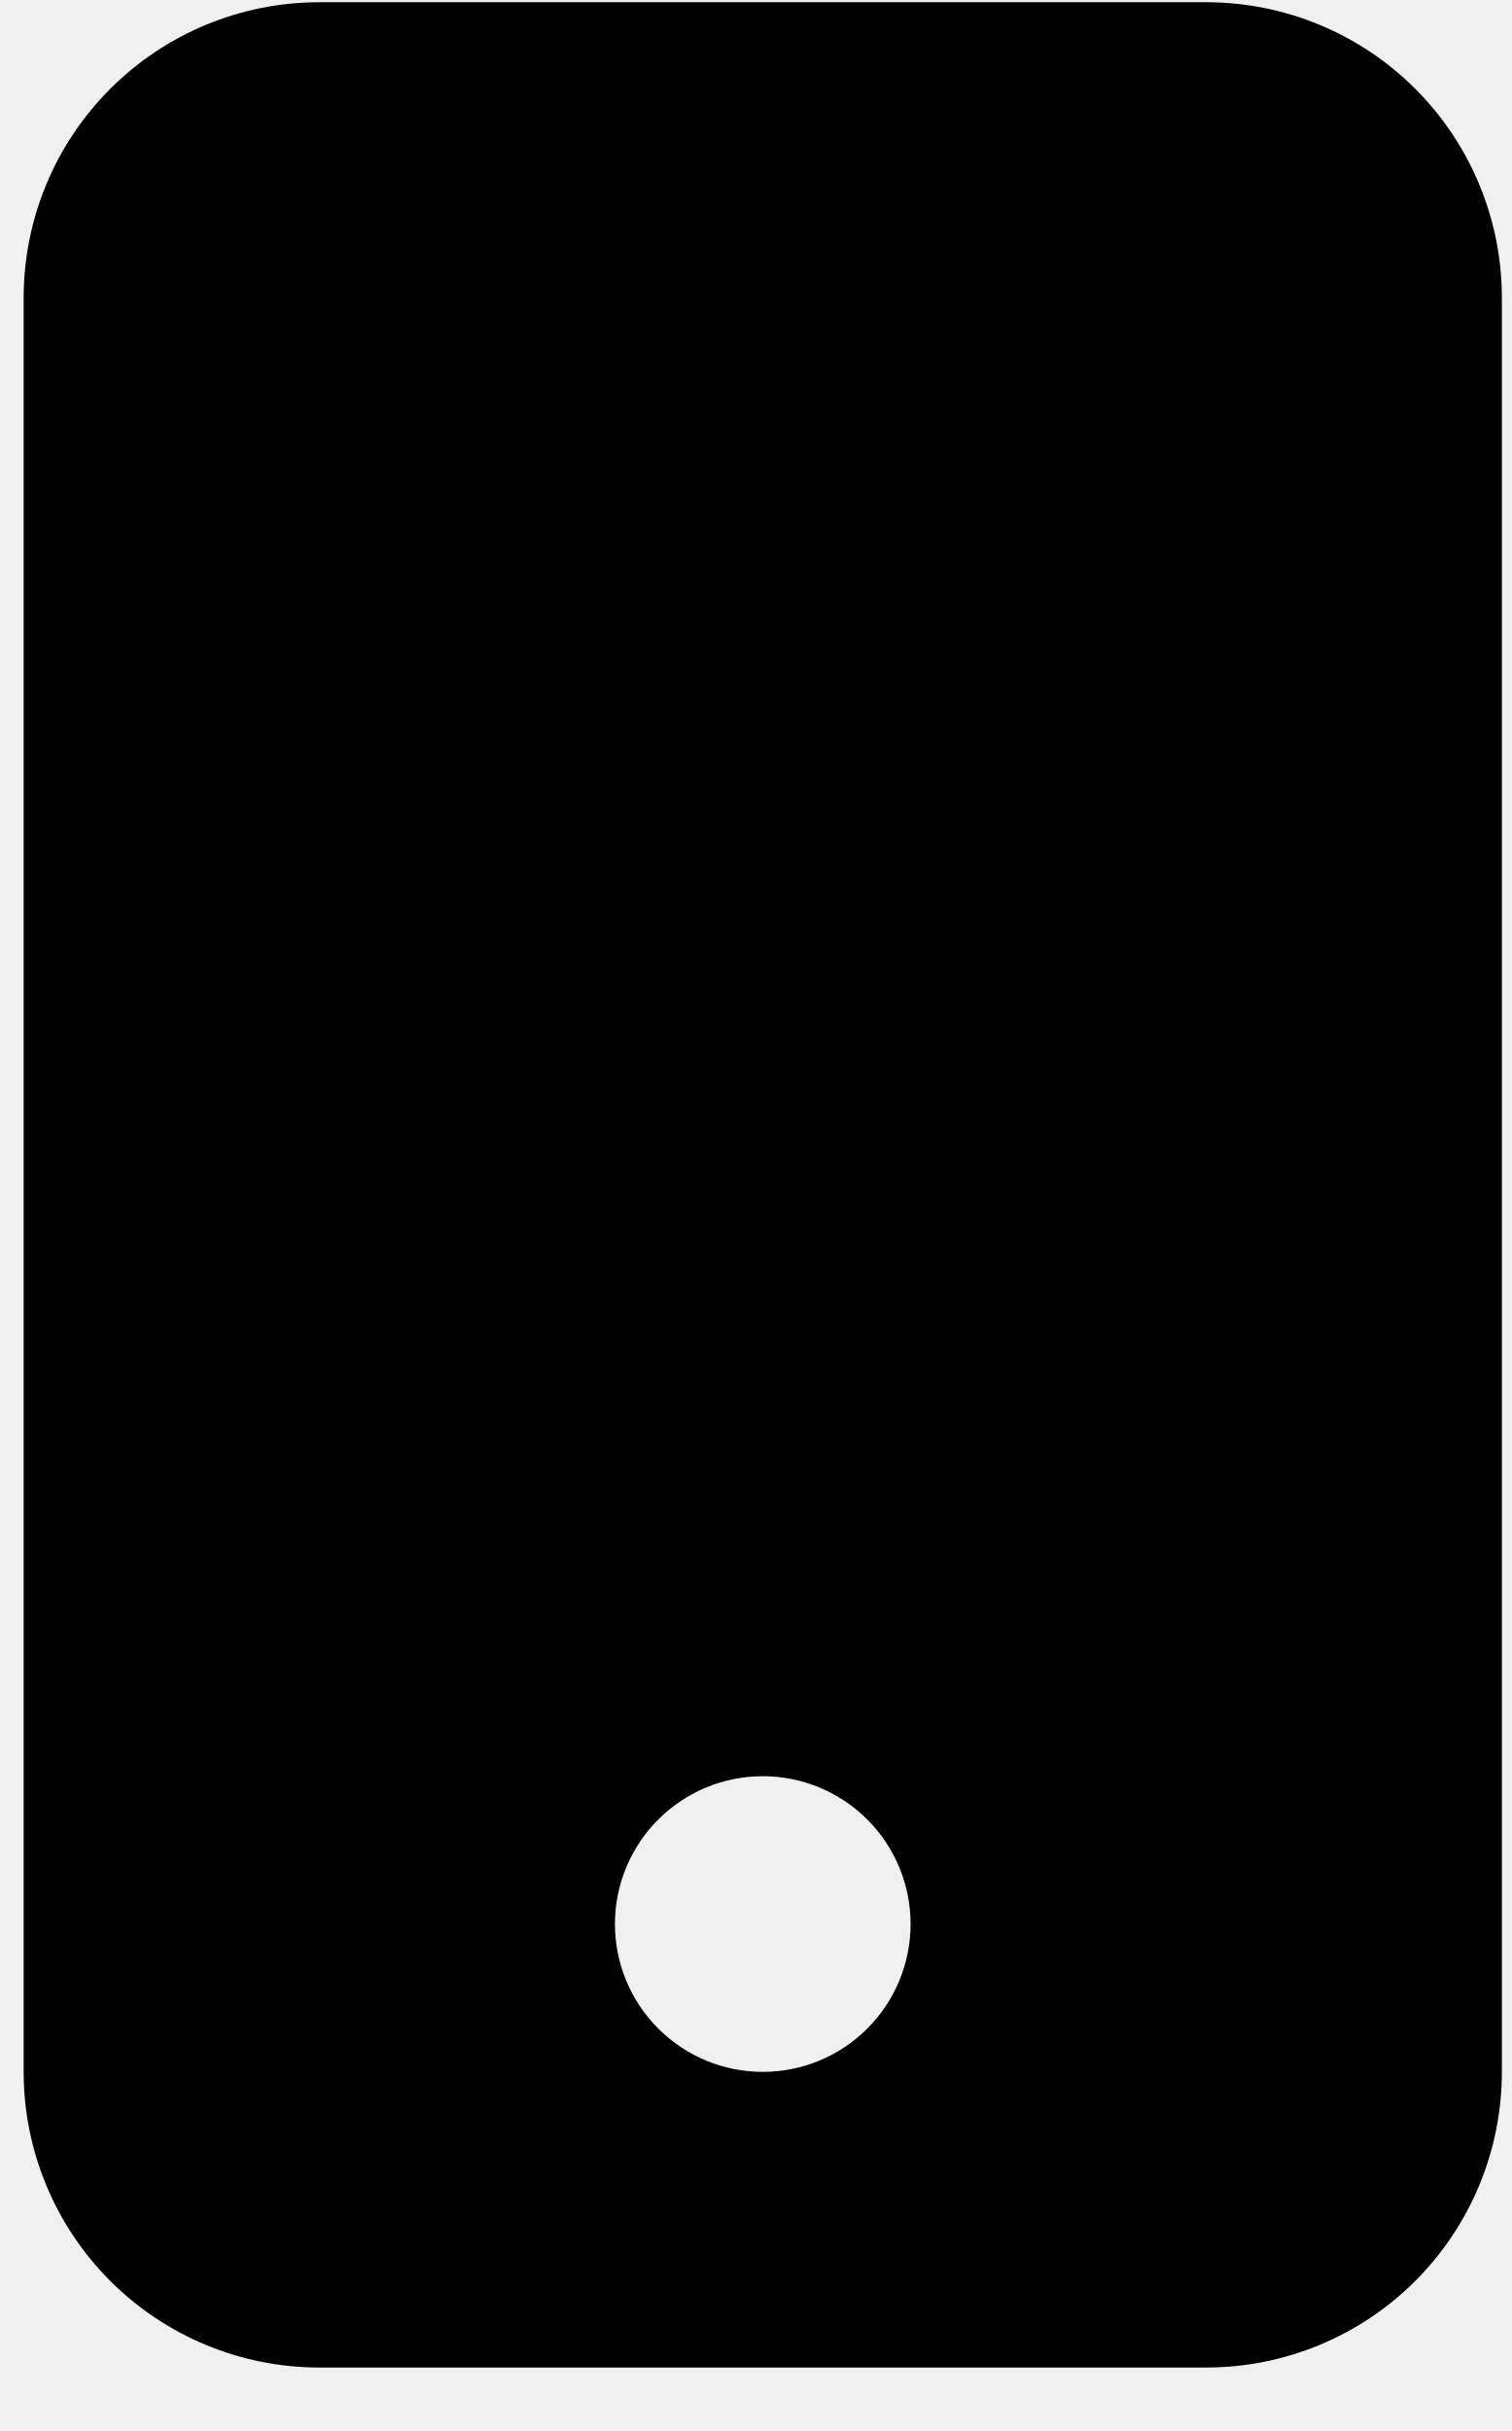
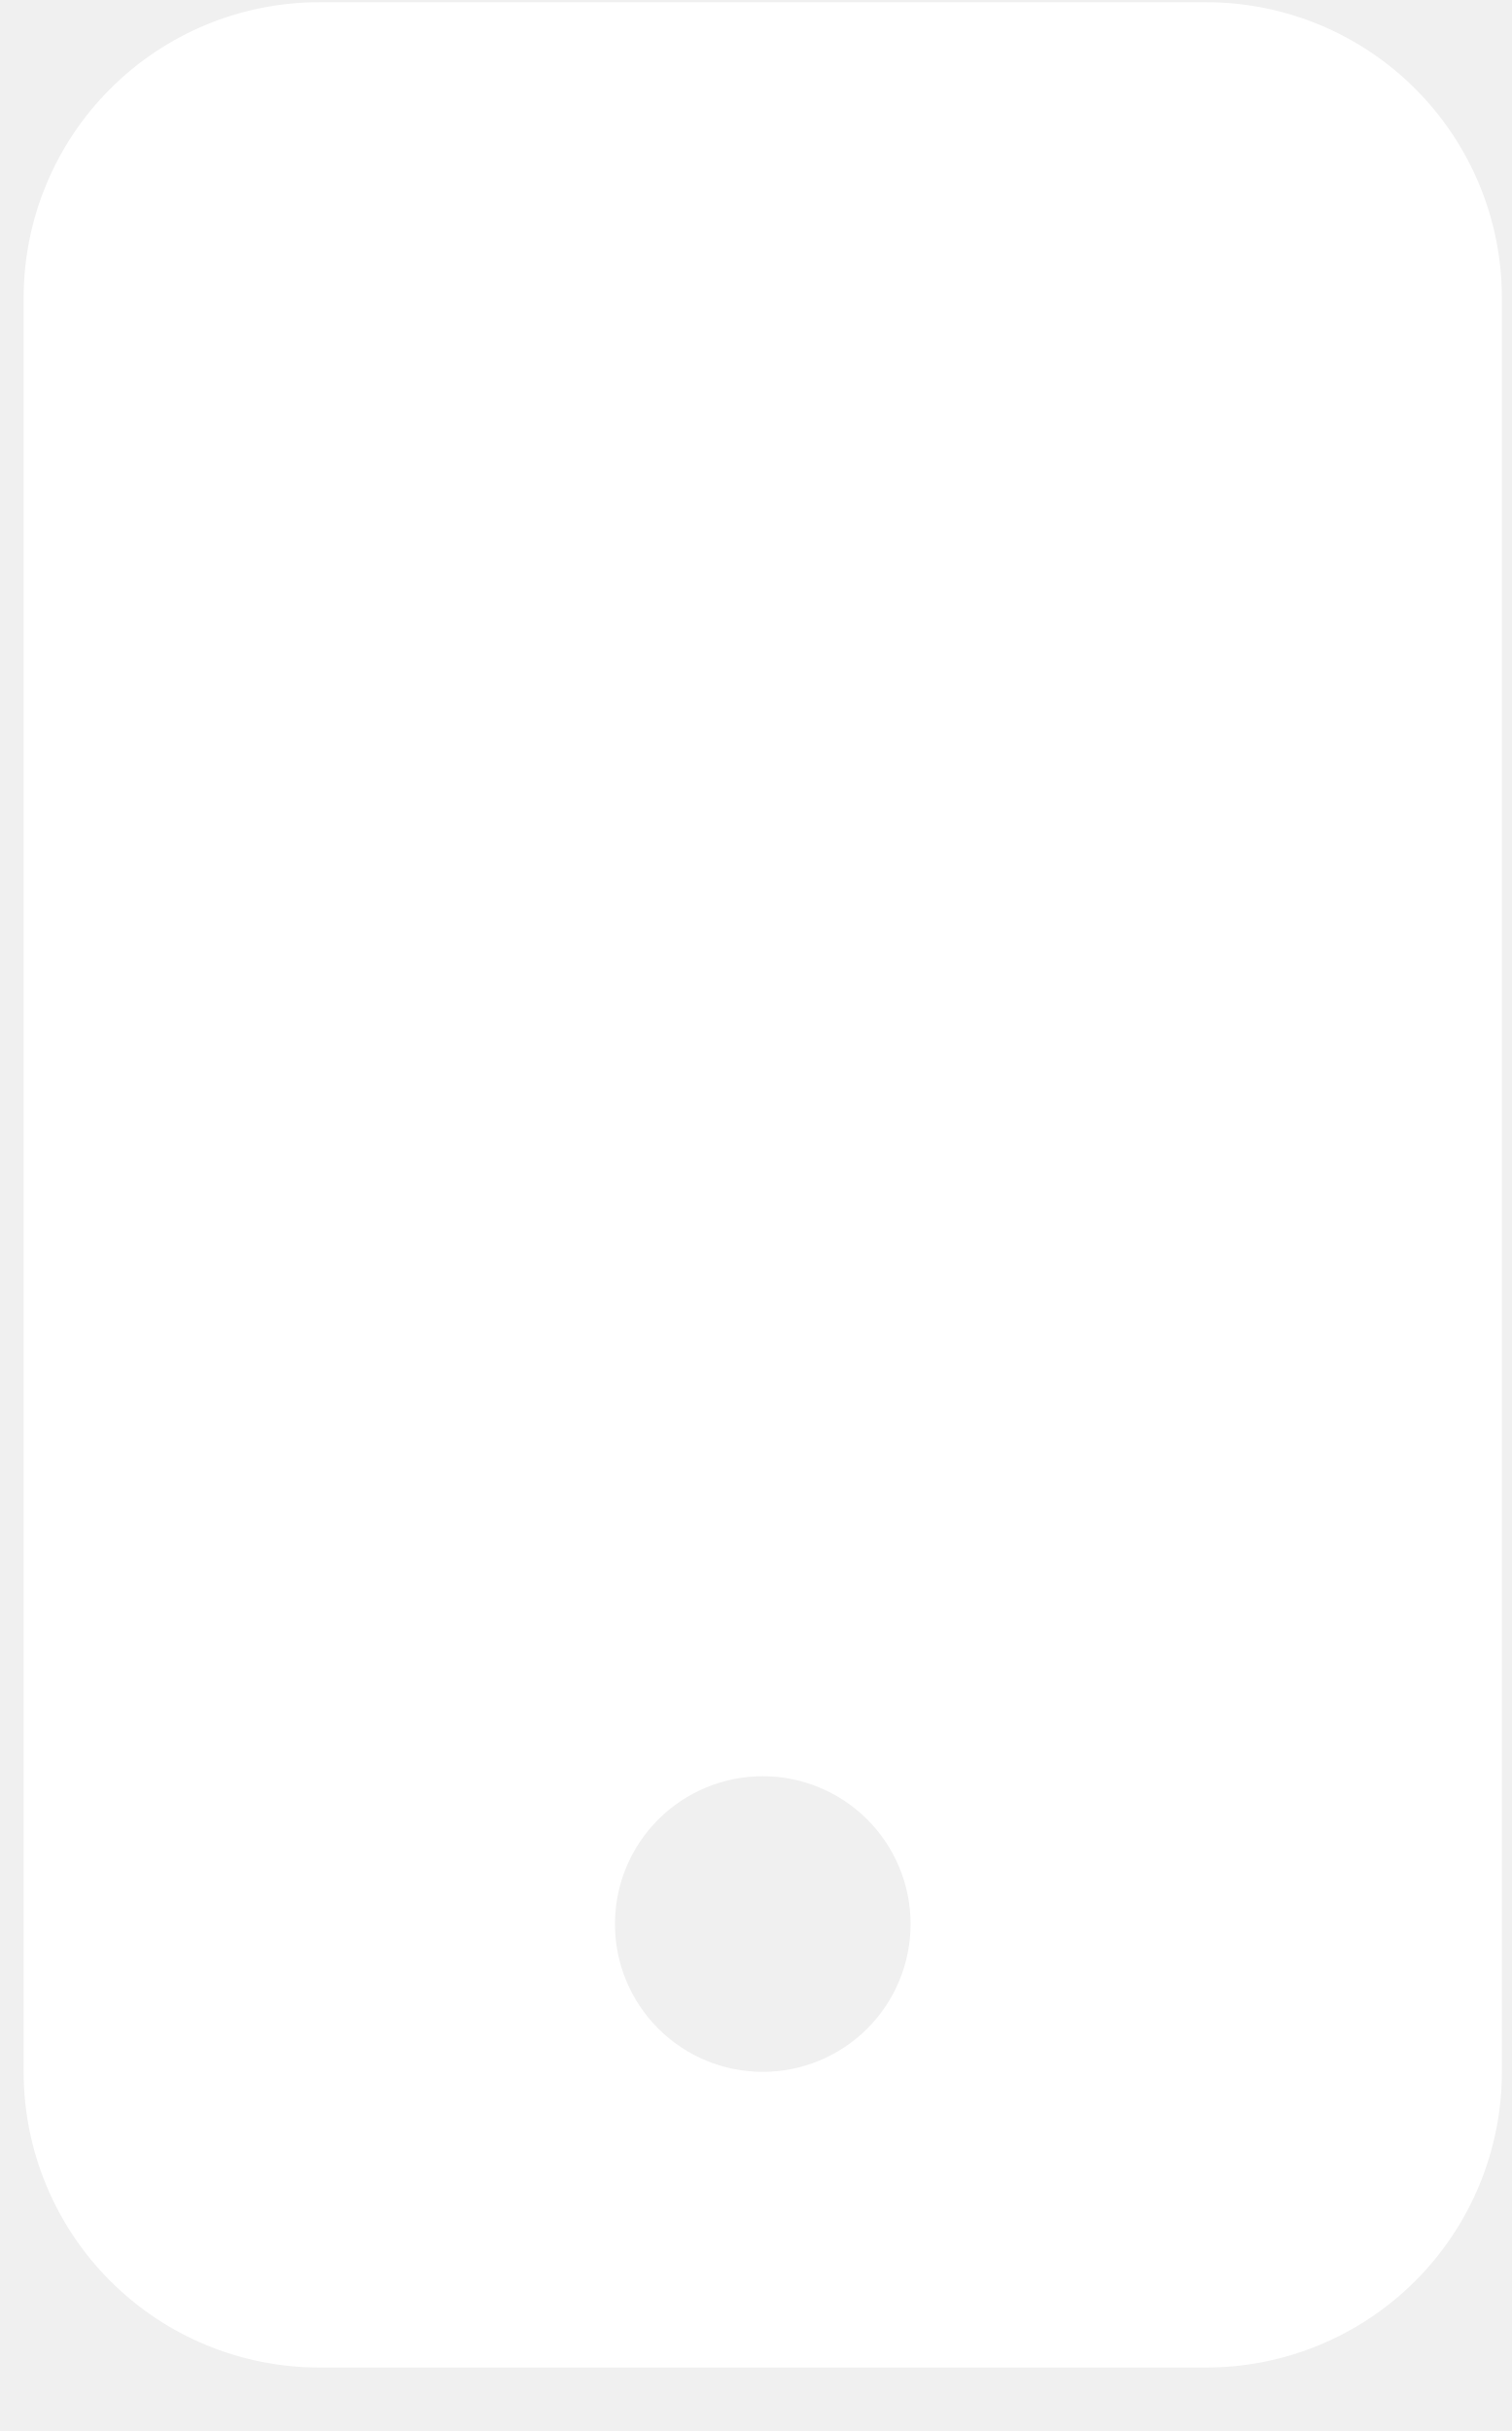
<svg xmlns="http://www.w3.org/2000/svg" width="23" height="37" viewBox="0 0 23 37" fill="none">
-   <path d="M0.36 4.534C0.36 3.34 0.834 2.196 1.678 1.352C2.522 0.508 3.666 0.034 4.86 0.034L18.36 0.034C19.553 0.034 20.698 0.508 21.542 1.352C22.386 2.196 22.86 3.34 22.86 4.534V31.534C22.86 32.727 22.386 33.872 21.542 34.716C20.698 35.56 19.553 36.034 18.36 36.034H4.86C3.666 36.034 2.522 35.56 1.678 34.716C0.834 33.872 0.36 32.727 0.36 31.534V4.534ZM13.86 29.284C13.86 28.687 13.623 28.115 13.201 27.693C12.779 27.271 12.207 27.034 11.61 27.034C11.013 27.034 10.441 27.271 10.019 27.693C9.597 28.115 9.36 28.687 9.36 29.284C9.36 29.881 9.597 30.453 10.019 30.875C10.441 31.297 11.013 31.534 11.61 31.534C12.207 31.534 12.779 31.297 13.201 30.875C13.623 30.453 13.86 29.881 13.86 29.284Z" fill="black" />
+   <path d="M0.36 4.534C0.36 3.34 0.834 2.196 1.678 1.352C2.522 0.508 3.666 0.034 4.86 0.034L18.36 0.034C19.553 0.034 20.698 0.508 21.542 1.352C22.386 2.196 22.86 3.34 22.86 4.534V31.534C22.86 32.727 22.386 33.872 21.542 34.716C20.698 35.56 19.553 36.034 18.36 36.034H4.86C3.666 36.034 2.522 35.56 1.678 34.716C0.834 33.872 0.36 32.727 0.36 31.534V4.534ZM13.86 29.284C13.86 28.687 13.623 28.115 13.201 27.693C12.779 27.271 12.207 27.034 11.61 27.034C11.013 27.034 10.441 27.271 10.019 27.693C9.597 28.115 9.36 28.687 9.36 29.284C9.36 29.881 9.597 30.453 10.019 30.875C10.441 31.297 11.013 31.534 11.61 31.534C12.207 31.534 12.779 31.297 13.201 30.875C13.623 30.453 13.86 29.881 13.86 29.284Z" fill="white" />
</svg>
